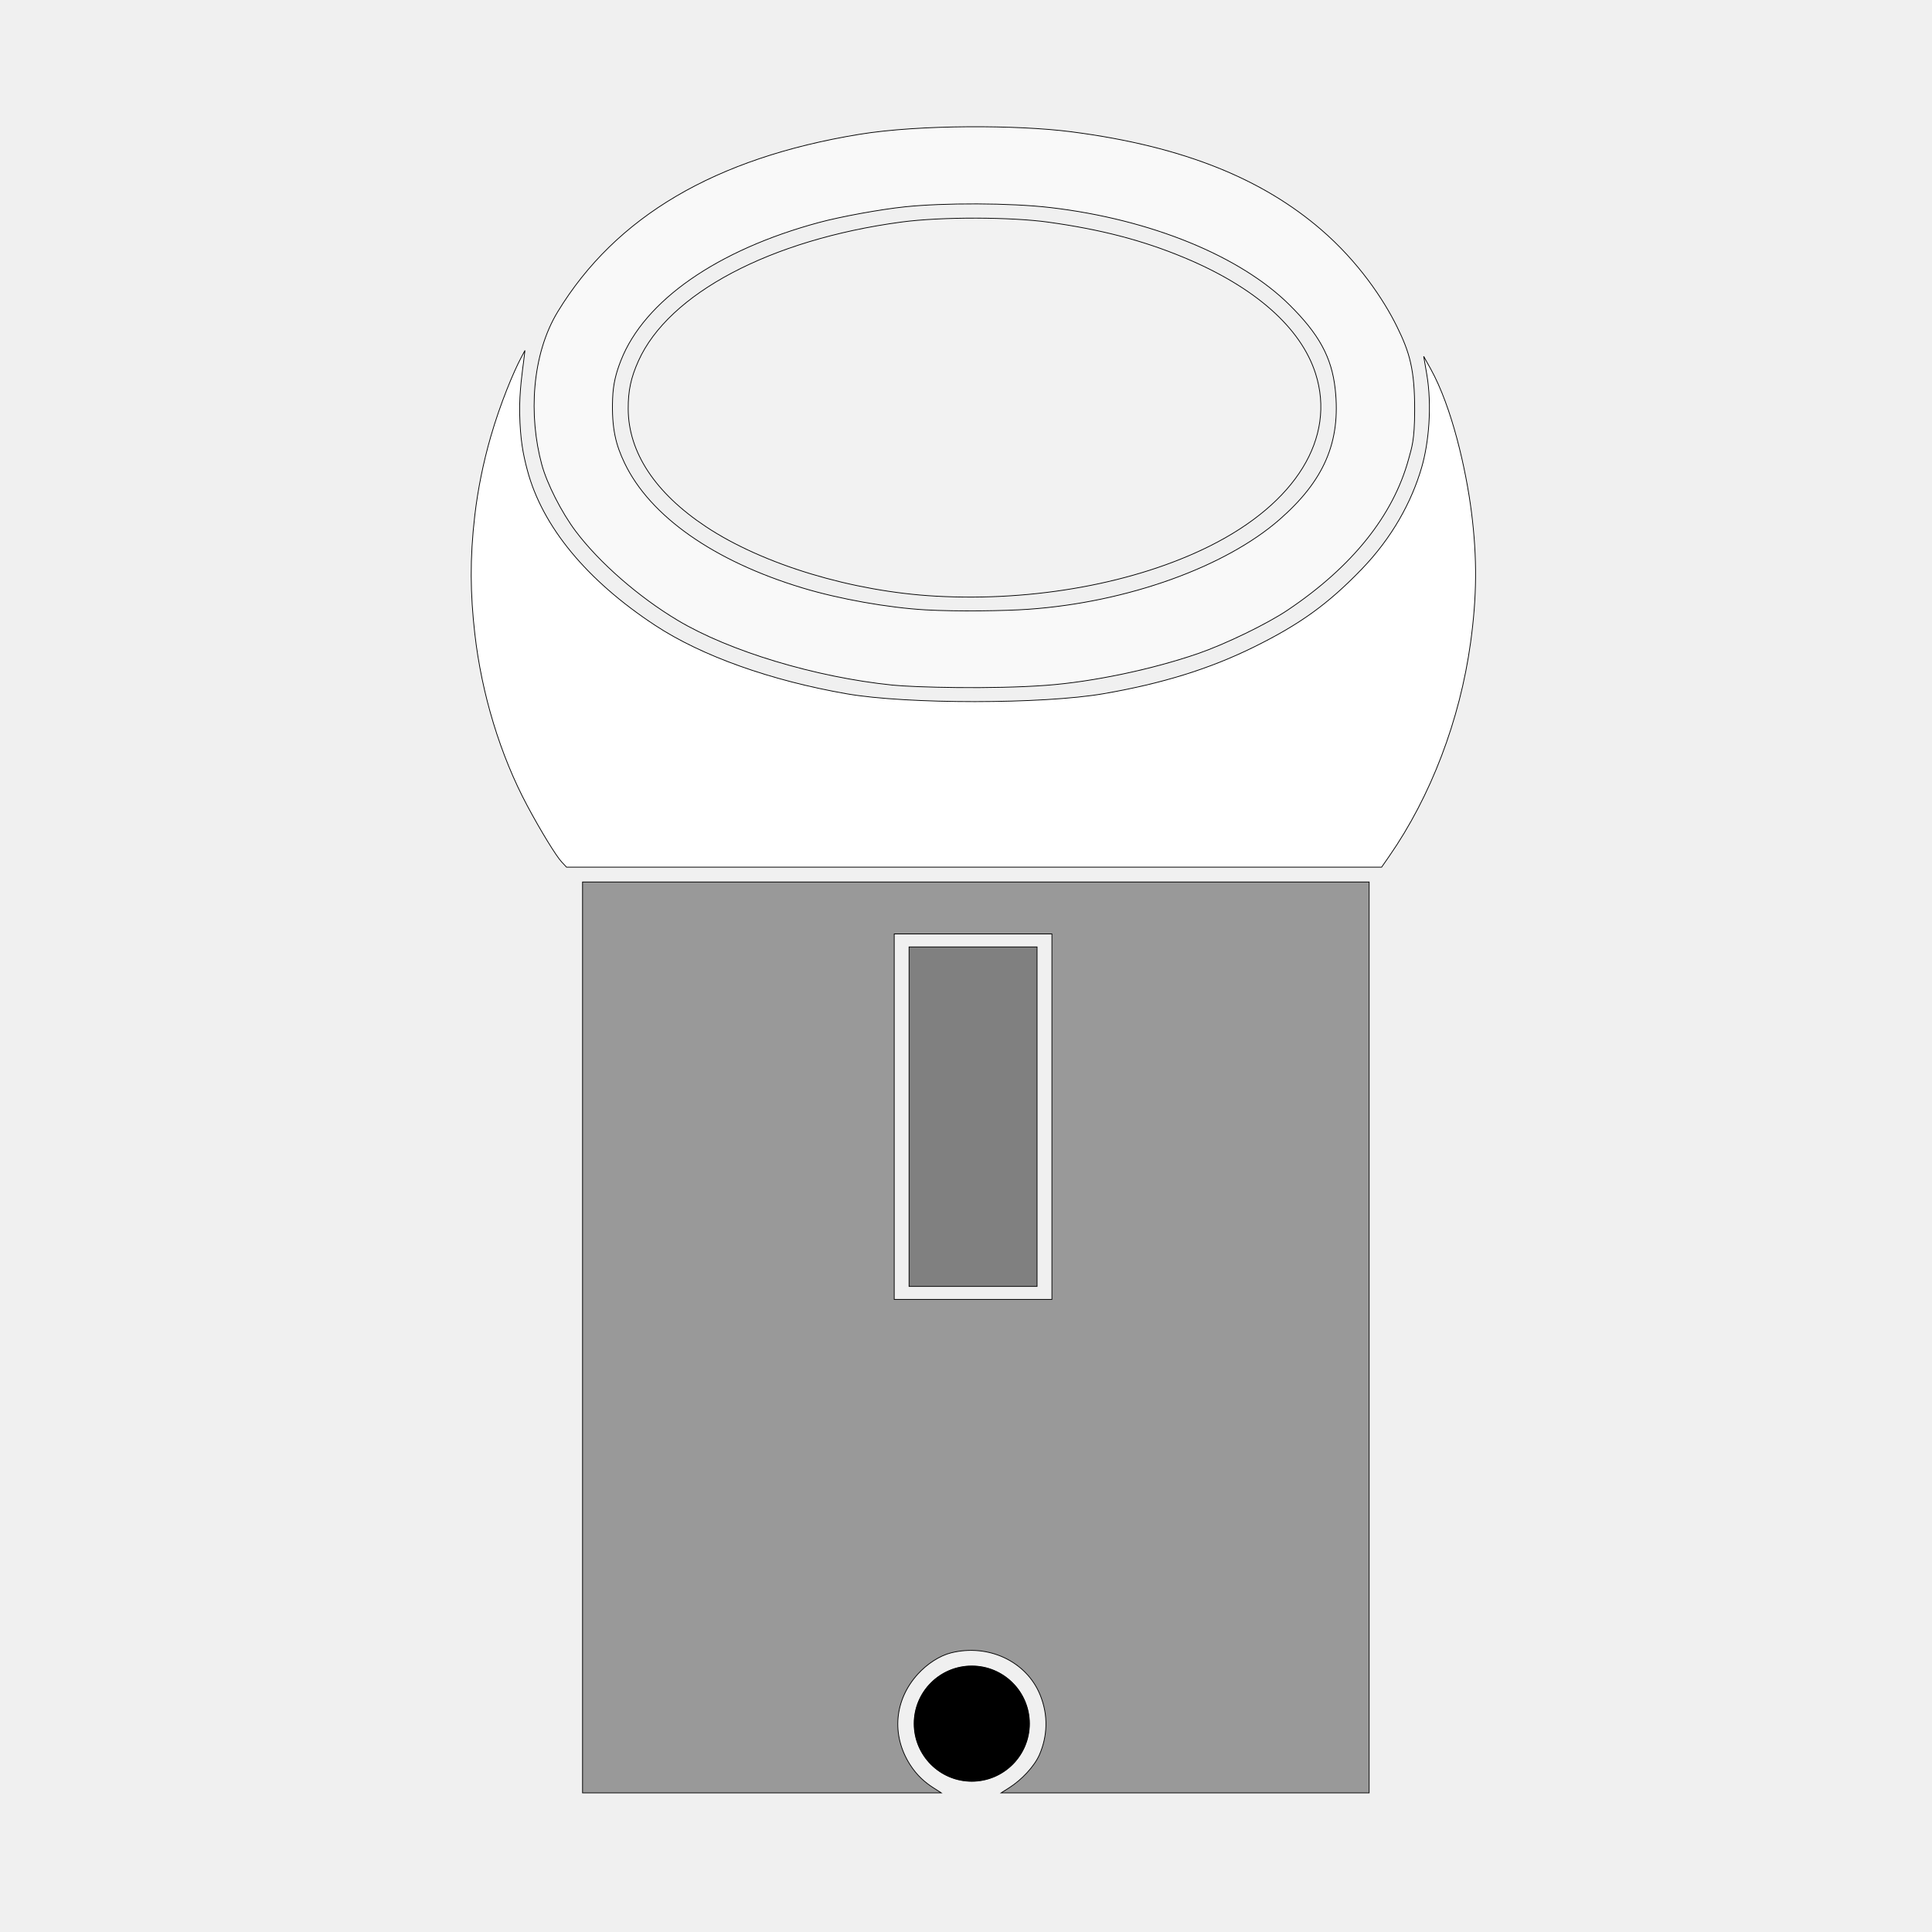
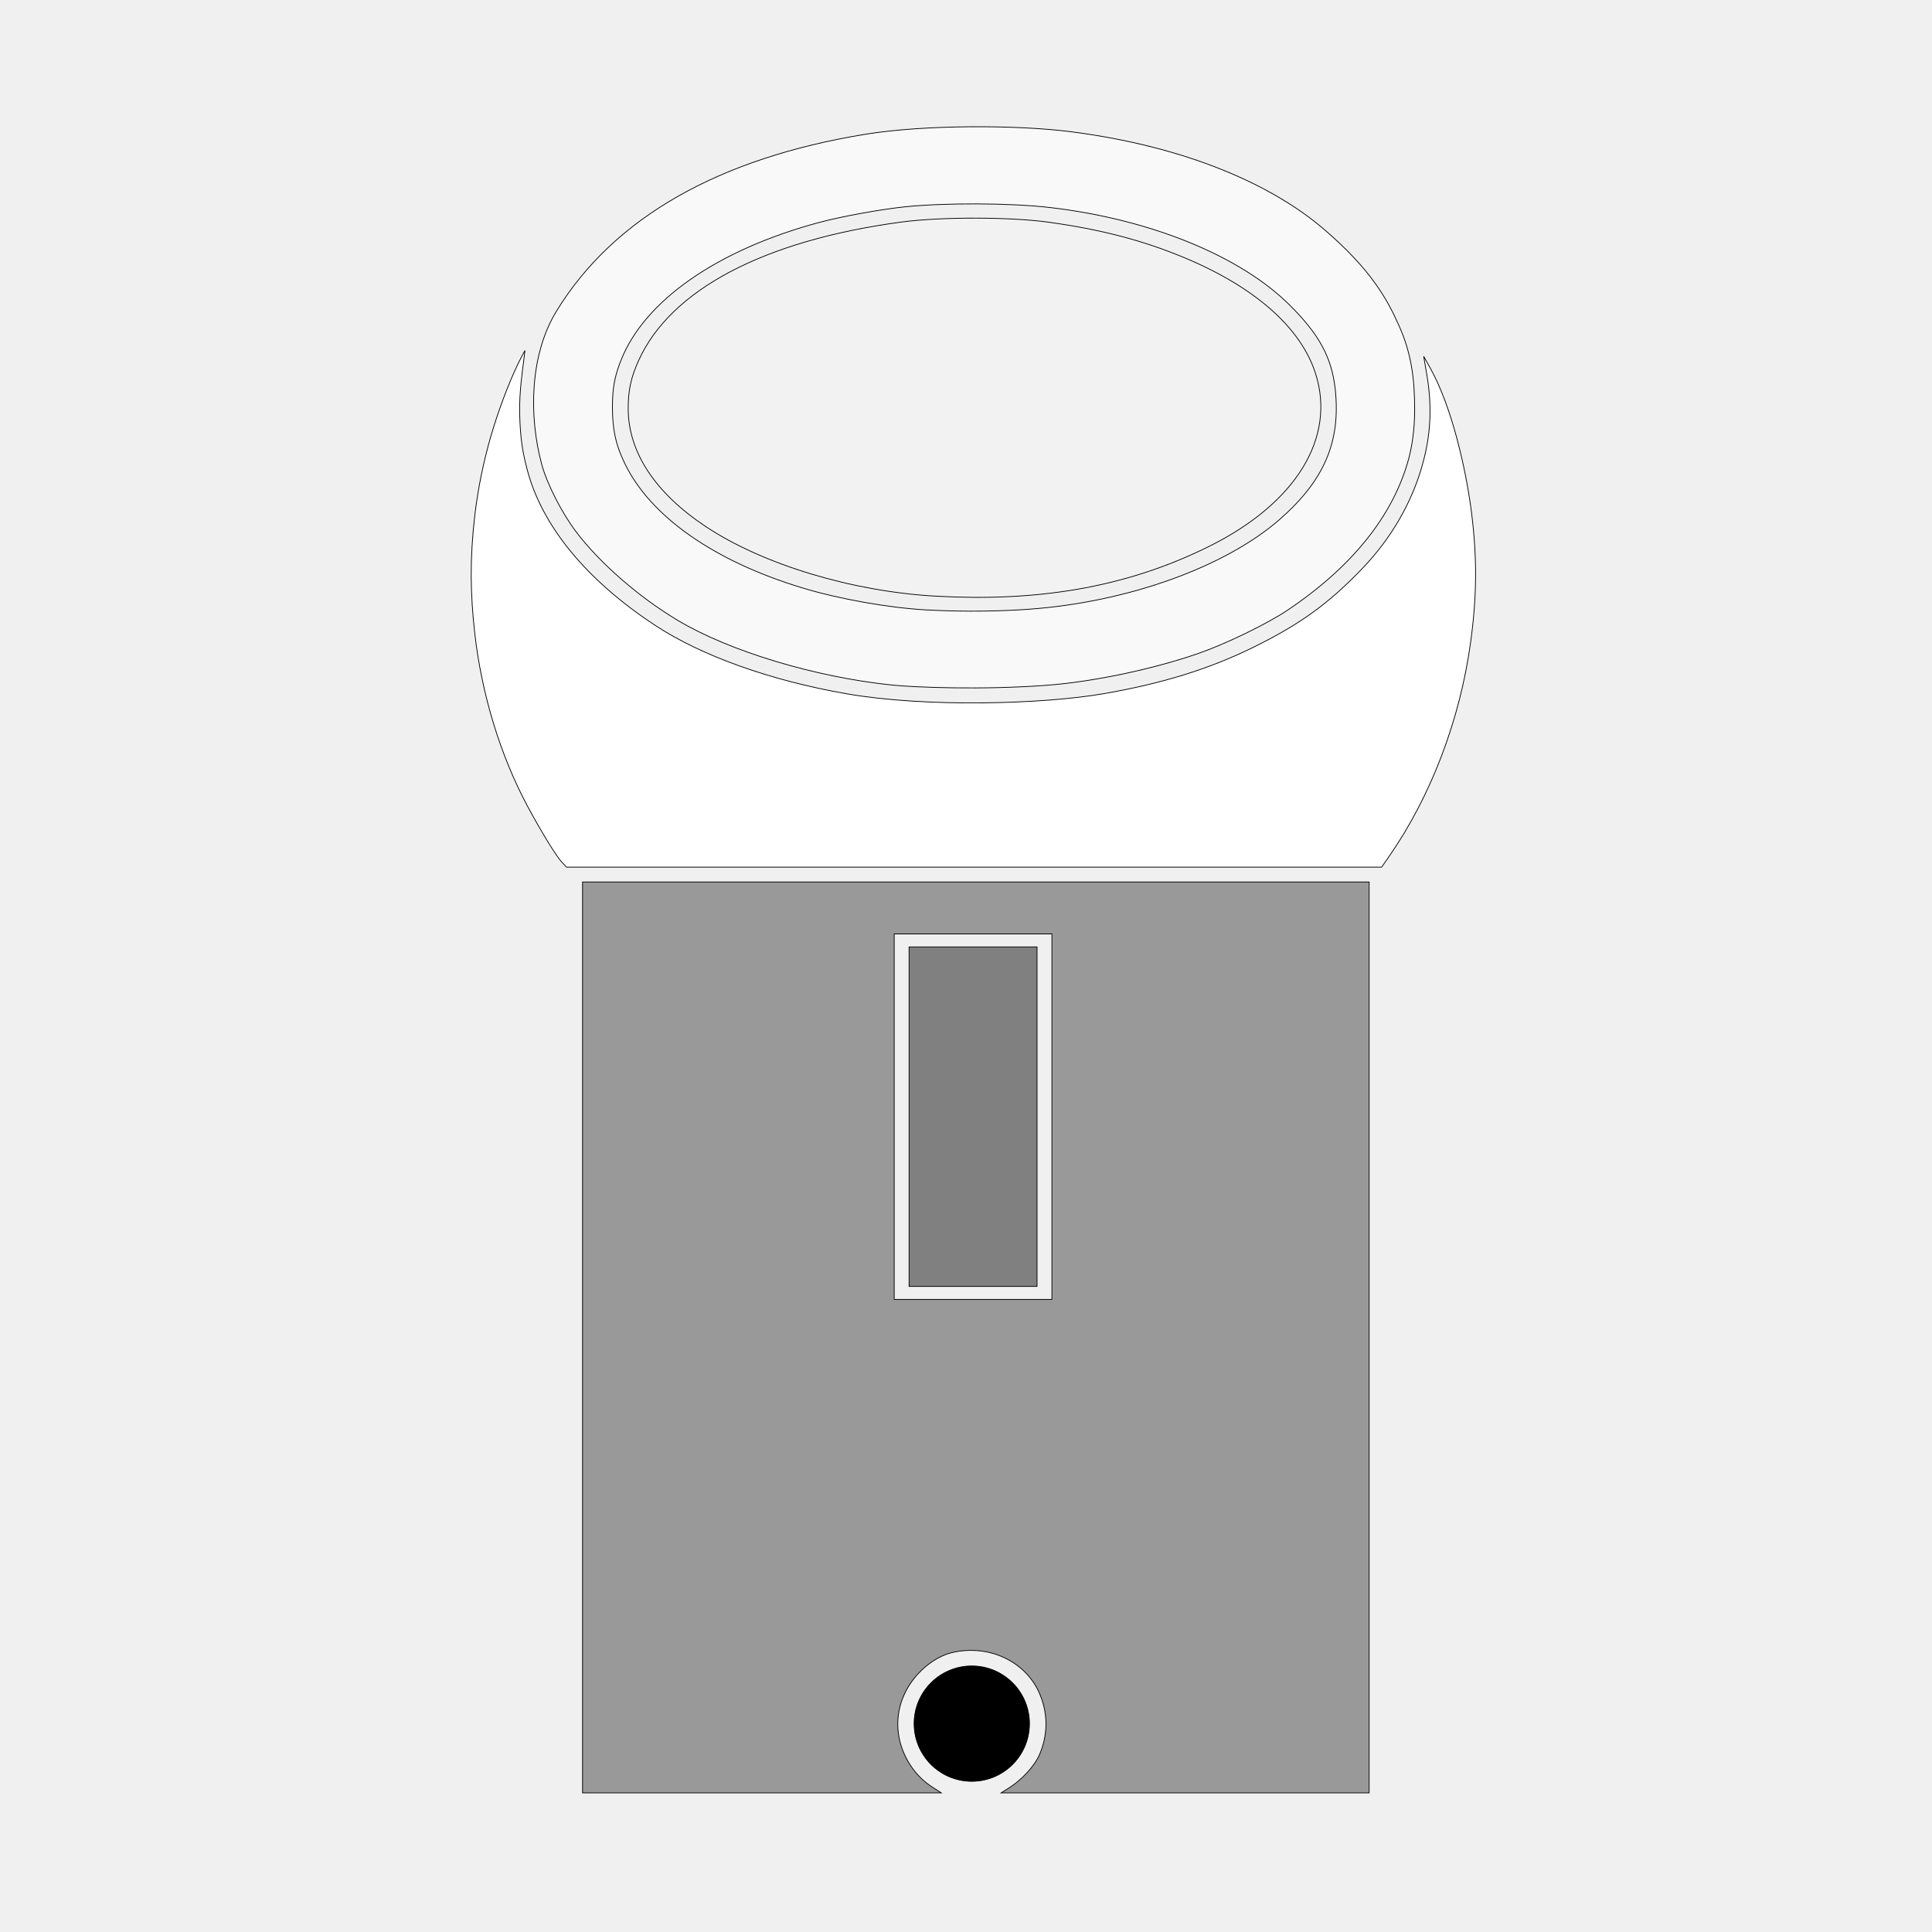
<svg xmlns="http://www.w3.org/2000/svg" version="1.1" id="svg339" width="256" height="256" viewBox="0 0 256 256">
  <defs id="defs343" />
  <g id="g345">
    <path style="fill:#808080;fill-opacity:1;stroke:#000000;stroke-width:0.1;stroke-opacity:1;stop-color:#000000;stroke-dasharray:none" d="M 120.455,147.965 V 125.472 h 8.481 8.481 v 22.493 22.493 h -8.481 -8.481 z" id="path5628" />
    <path style="fill:#999999;fill-opacity:1;stroke:#000000;stroke-width:0.1;stroke-dasharray:none;stroke-opacity:1;stop-color:#000000" d="m 77.19,177.218 v -60.351 h 52.115 52.115 v 60.351 60.351 h -24.385 -24.385 l 1.093,-0.694 c 1.584,-1.005 3.32,-2.806 4.004,-4.4 1.008,-2.352 1.229,-5.131 0.044,-7.969 -1.828,-4.378 -6.818,-6.722 -11.753,-5.5 -1.57,0.389 -3.214,1.495 -4.417,2.816 -3.114,3.419 -3.519,8.056 -1.077,11.943 0.968,1.541 2.109,2.468 3.094,3.101 l 1.093,0.703 H 100.96 77.19 Z m 62.194,-29.253 v -24.214 h -10.448 -10.448 v 24.214 24.214 h 10.448 10.448 z" id="path5630" />
-     <path style="fill:#ffffff;fill-opacity:1;stroke:#000000;stroke-width:0.1;stroke-dasharray:none;stroke-opacity:1;stop-color:#000000" d="m 74.433,114.225 c -0.739,-0.785 -2.779,-4.117 -4.56,-7.448 -3.582,-6.699 -6.05,-14.799 -6.963,-22.85 -0.592,-5.22 -0.667,-9.893 9.84e-4,-15.61 0.405,-3.465 1.12,-7.003 2.11,-10.443 1.273,-4.422 3.036,-8.619 4.038,-10.499 l 0.5,-0.937 -0.179,1.475 c -0.098,0.811 -0.589,3.996 -0.522,6.902 0.08,3.468 0.448,5.345 1.019,7.491 1.98,7.451 7.868,14.597 16.937,20.557 6.176,4.059 15.292,7.314 25.4,9.071 7.975,1.386 25.954,1.378 34.014,-0.016 7.758,-1.341 13.985,-3.27 19.83,-6.142 6.157,-3.026 9.921,-5.74 14.385,-10.372 4.023,-4.176 6.589,-8.877 7.923,-13.429 0.952,-3.251 1.412,-8.185 0.682,-12.426 l -0.402,-2.334 0.91,1.637 c 2.842,5.111 4.704,13.37 5.416,18.974 0.781,6.151 0.72,11.271 -0.114,17.331 -1.415,10.27 -5.263,20.364 -10.803,28.332 l -0.983,1.414 H 129.07 75.069 Z" id="path7268" />
-     <path style="fill:#f9f9f9;fill-opacity:1;stroke:#000000;stroke-width:0.1;stroke-dasharray:none;stroke-opacity:1;stop-color:#000000" d="M 118.243,90.777 C 108.034,89.731 96.649,86.295 89.781,82.187 84.62,79.099 79.421,74.559 76.294,70.407 74.427,67.927 72.485,64.115 71.792,61.569 70.031,55.097 70.438,46.988 73.922,41.276 c 7.683,-12.598 20.859,-20.345 39.919,-23.473 8.049,-1.321 21.072,-1.244 28.002,-0.356 15.453,1.978 25.709,6.52 33.21,12.976 4.926,4.239 8.265,9.227 10.05,12.854 1.676,3.404 2.363,5.675 2.347,11.122 -0.012,3.958 -0.372,4.865 -0.811,6.464 -2.05,7.473 -7.495,14.261 -16.034,19.99 -2.706,1.815 -8.211,4.487 -11.822,5.736 -6.083,2.105 -13.972,3.758 -20.136,4.218 -7.154,0.534 -17.432,0.274 -20.404,-0.03 z m 18.068,-10.048 c 13.033,-0.925 26.027,-5.577 33.255,-11.906 5.848,-5.12 8.123,-10.242 7.357,-17.264 -0.469,-4.296 -2.221,-7.348 -6.05,-11.151 -6.541,-6.497 -18.421,-11.341 -31.627,-12.897 -5.475,-0.645 -14.223,-0.635 -19.282,-0.113 -3.256,0.336 -8.543,1.298 -11.469,2.089 -13.476,3.641 -23.106,10.352 -26.217,18.27 -0.65,1.654 -1.031,3.082 -1.104,5.087 -0.143,3.961 0.448,6.141 1.582,8.508 3.383,7.059 11.829,12.993 23.553,16.545 4.853,1.471 11.4,2.637 16.359,2.915 4.127,0.231 10.494,0.142 13.643,-0.082 z" id="path5634" />
-     <path style="fill:#f2f2f2;fill-opacity:1;stroke:#000000;stroke-width:0.1;stroke-dasharray:none;stroke-opacity:1;stop-color:#000000" d="M 124.02,78.996 C 112.936,78.383 101.094,74.805 93.537,69.786 86.815,65.321 83.266,59.943 83.239,54.182 c -0.011,-2.399 0.359,-4.137 1.354,-6.354 4.01,-8.936 17.497,-16.067 34.797,-18.398 5.503,-0.741 14.713,-0.661 19.502,0.005 7.007,0.974 12.51,2.408 18,4.693 9.389,3.907 15.485,9.287 17.43,15.383 2.713,8.501 -2.597,17.147 -14.033,22.849 -9.841,4.907 -23.229,7.357 -36.27,6.635 z" id="path5705" />
+     <path style="fill:#ffffff;fill-opacity:1;stroke:#000000;stroke-width:0.1;stroke-dasharray:none;stroke-opacity:1;stop-color:#000000" d="m 74.433,114.225 c -0.739,-0.785 -2.779,-4.117 -4.56,-7.448 -3.582,-6.699 -6.05,-14.799 -6.963,-22.85 -0.592,-5.22 -0.667,-9.893 9.84e-4,-15.61 0.405,-3.465 1.12,-7.003 2.11,-10.443 1.273,-4.422 3.036,-8.619 4.038,-10.499 l 0.5,-0.937 -0.179,1.475 c -0.098,0.811 -0.589,3.996 -0.522,6.902 0.08,3.468 0.448,5.345 1.019,7.491 1.98,7.451 7.868,14.597 16.937,20.557 6.176,4.059 15.292,7.314 25.4,9.071 10.526,1.83 25.954,1.378 34.014,-0.016 7.758,-1.341 13.985,-3.27 19.83,-6.142 6.157,-3.026 9.921,-5.74 14.385,-10.372 4.023,-4.176 6.589,-8.877 7.923,-13.429 0.952,-3.251 1.59,-7.153 0.682,-12.426 l -0.402,-2.334 0.91,1.637 c 2.842,5.111 4.704,13.37 5.416,18.974 0.781,6.151 0.72,11.271 -0.114,17.331 -1.415,10.27 -5.263,20.364 -10.803,28.332 l -0.983,1.414 H 129.07 75.069 Z" id="path7268" />
+     <path style="fill:#f9f9f9;fill-opacity:1;stroke:#000000;stroke-width:0.1;stroke-dasharray:none;stroke-opacity:1;stop-color:#000000" d="M 118.243,90.777 C 108.034,89.731 96.649,86.295 89.781,82.187 84.62,79.099 79.421,74.559 76.294,70.407 74.427,67.927 72.485,64.115 71.792,61.569 70.031,55.097 70.225,46.988 73.708,41.276 c 7.683,-12.598 21.818,-20.345 40.878,-23.473 8.049,-1.321 20.327,-1.244 27.256,-0.356 15.453,1.978 26.799,7.083 33.646,12.976 6.143,5.287 8.31,9.156 9.942,12.854 1.532,3.471 2.033,6.779 2.02,11.122 -0.008,2.563 -0.372,4.865 -0.811,6.464 -2.05,7.473 -7.495,14.261 -16.034,19.99 -2.706,1.815 -8.211,4.487 -11.822,5.736 -6.083,2.105 -13.972,3.758 -20.136,4.218 -8.386,0.626 -17.432,0.274 -20.404,-0.03 z m 18.068,-10.048 c 13.033,-0.925 26.027,-5.577 33.255,-11.906 5.848,-5.12 8.123,-10.242 7.357,-17.264 -0.469,-4.296 -2.221,-7.348 -6.05,-11.151 -6.541,-6.497 -18.421,-11.341 -31.627,-12.897 -5.475,-0.645 -14.223,-0.635 -19.282,-0.113 -3.256,0.336 -8.543,1.298 -11.469,2.089 -13.476,3.641 -23.106,10.352 -26.217,18.27 -0.65,1.654 -1.031,3.082 -1.104,5.087 -0.143,3.961 0.448,6.141 1.582,8.508 3.383,7.059 11.829,12.993 23.553,16.545 4.853,1.471 11.4,2.637 16.359,2.915 5.537,0.31 10.494,0.142 13.643,-0.082 z" id="path5634" />
+     <path style="fill:#f2f2f2;fill-opacity:1;stroke:#000000;stroke-width:0.1;stroke-dasharray:none;stroke-opacity:1;stop-color:#000000" d="M 124.02,78.996 C 112.936,78.383 101.094,74.805 93.537,69.786 86.815,65.321 83.266,59.943 83.239,54.182 c -0.011,-2.399 0.359,-4.137 1.354,-6.354 4.229,-9.425 16.59,-15.945 34.797,-18.398 5.503,-0.741 14.713,-0.661 19.502,0.005 7.007,0.974 12.51,2.408 18,4.693 9.389,3.907 15.485,9.287 17.43,15.383 2.713,8.501 -2.597,17.147 -14.033,22.849 -11.383,5.676 -23.229,7.357 -36.27,6.635 z" id="path5705" />
    <circle style="fill:#000000;stroke:#ffffff;stroke-width:0.1;stroke-dasharray:none;stop-color:#000000;stroke-opacity:1" id="path32074" cx="128.767" cy="228.391" r="7.75" />
  </g>
</svg>
